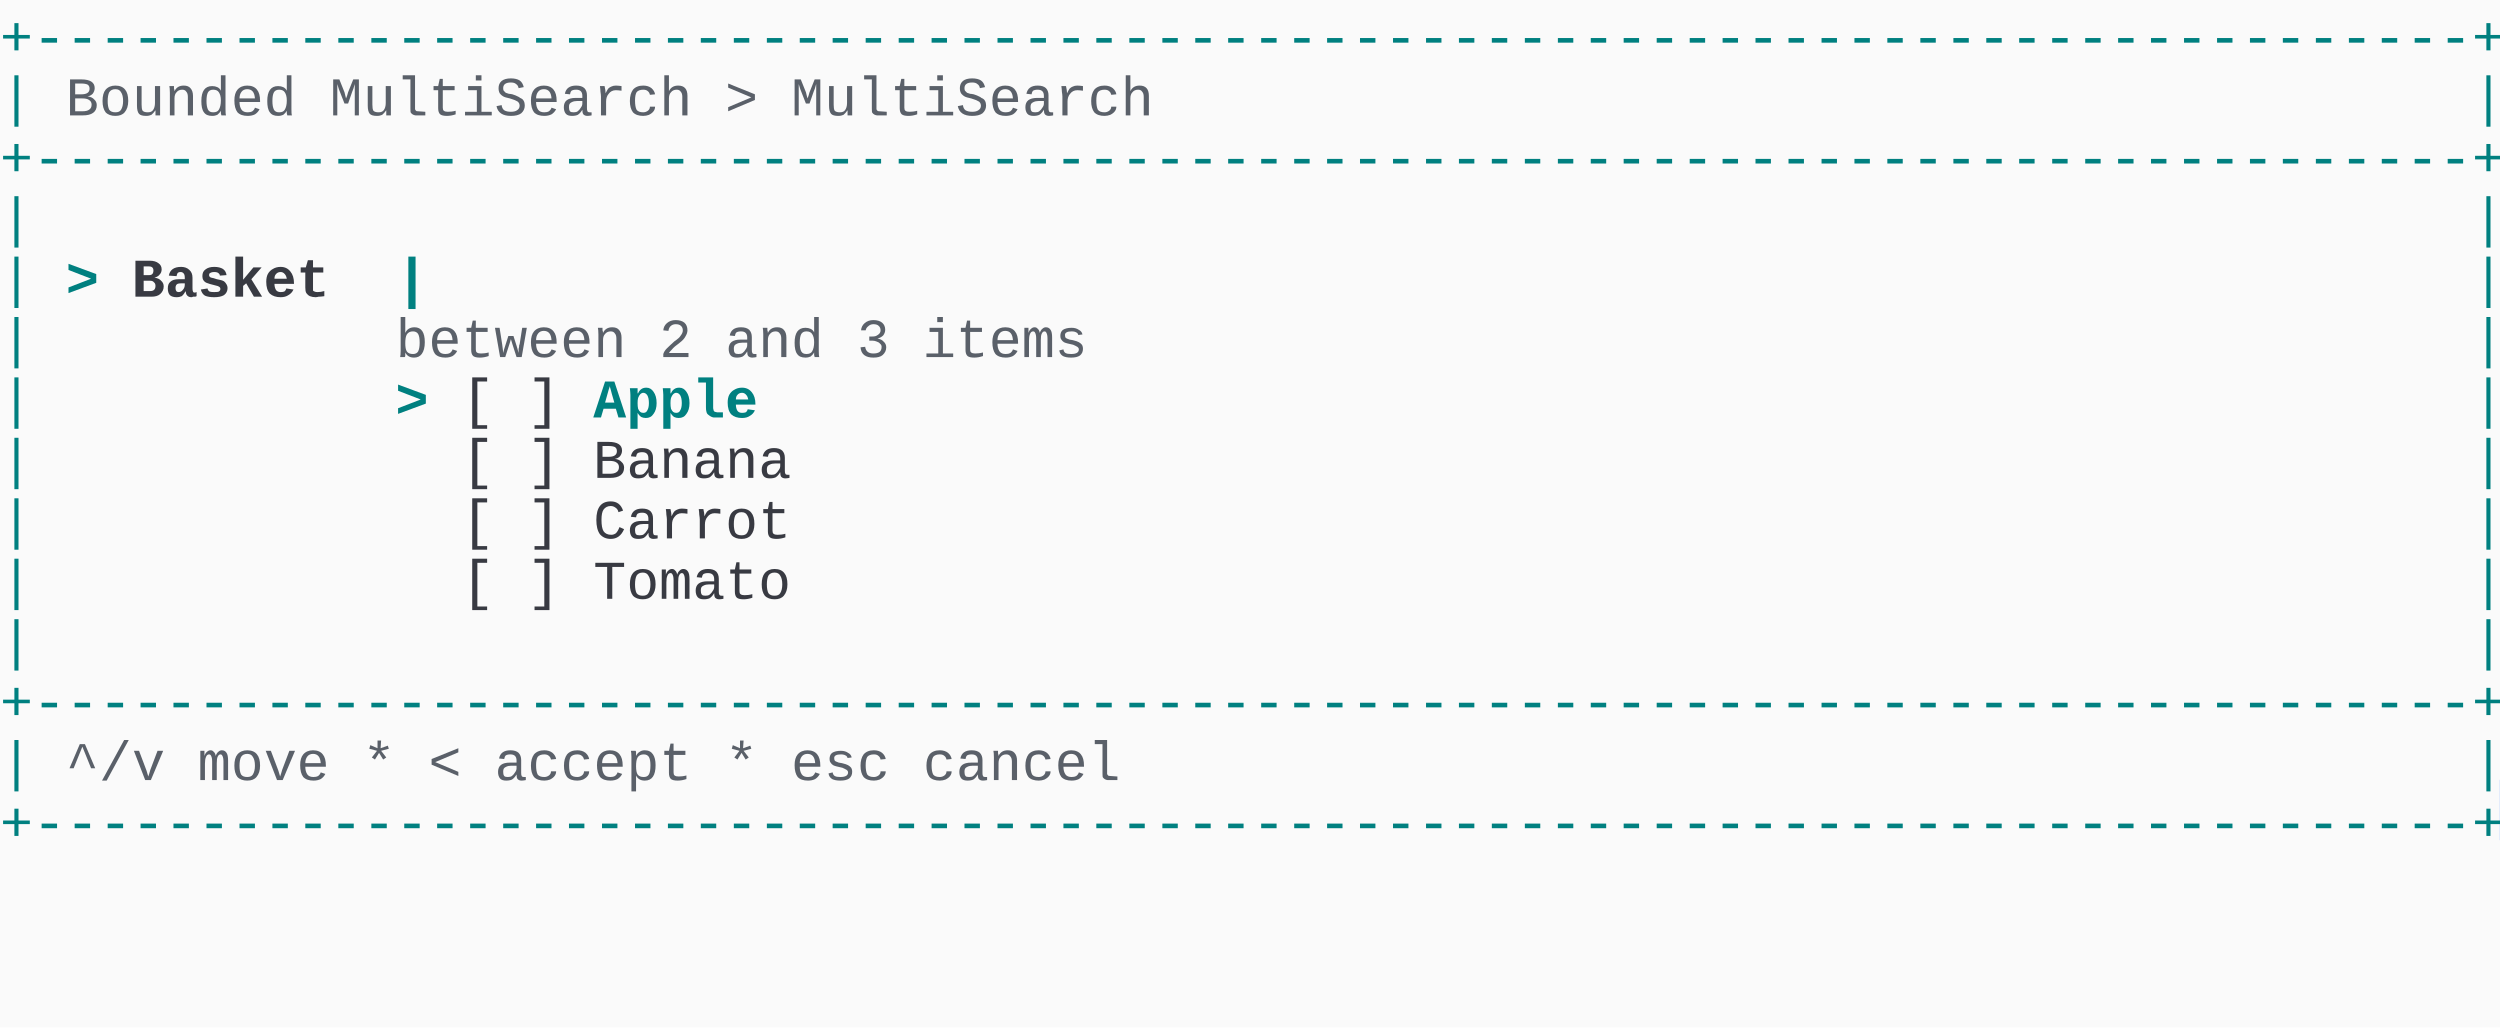
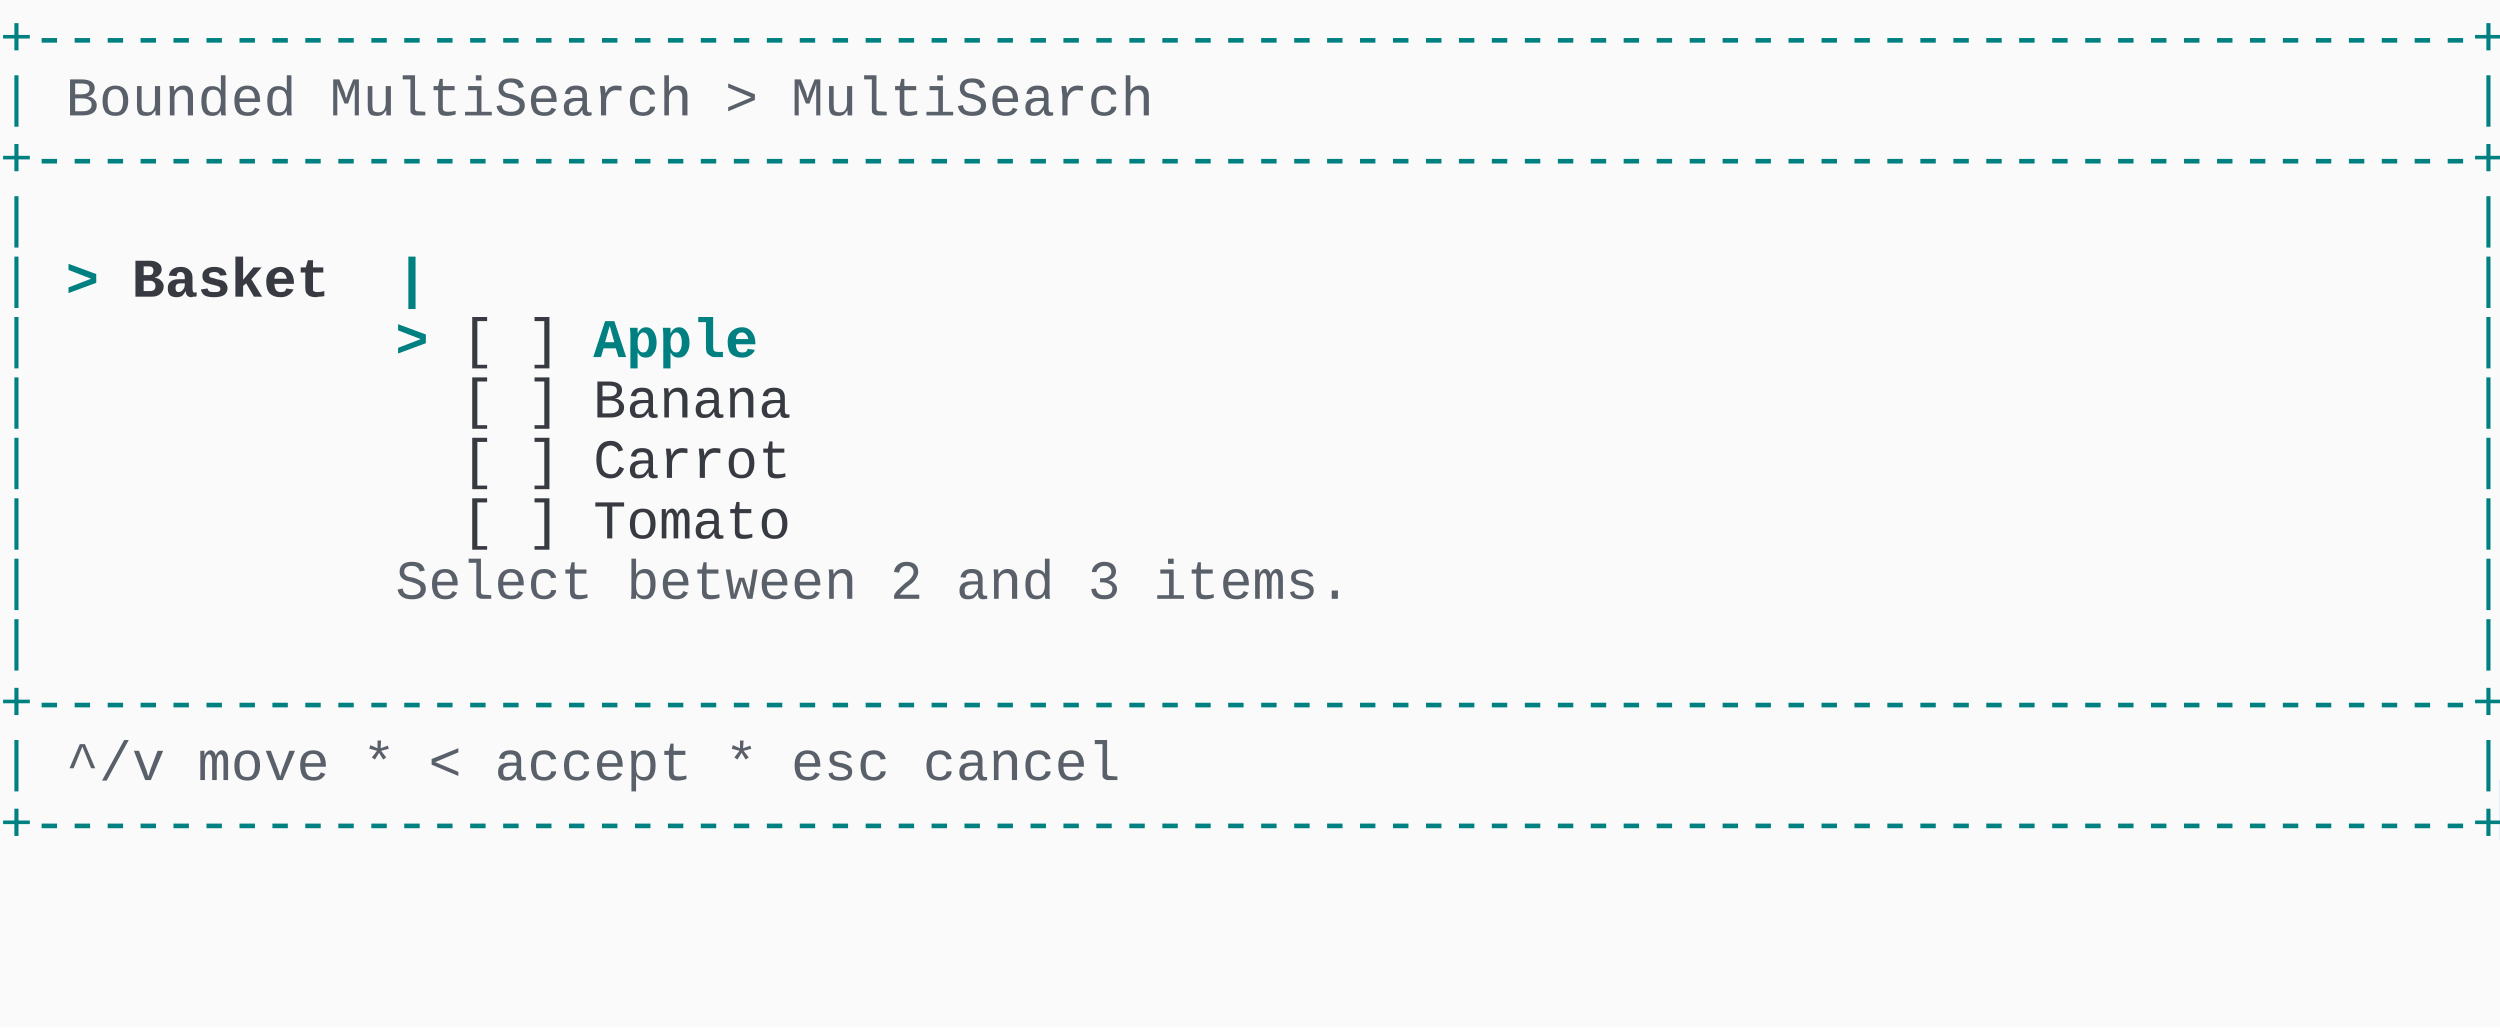
<svg xmlns="http://www.w3.org/2000/svg" xmlns:xlink="http://www.w3.org/1999/xlink" width="760" height="312.29">
  <rect width="760" height="312.29" rx="0" ry="0" class="a" />
  <svg height="312.29" viewBox="0 0 76 31.229" width="760">
    <style>.a{fill:rgb(250,250,250)}.b{font-family:Consolas,"Courier New",Courier,"Liberation Mono",monospace}.c{fill:rgb(0,128,128);white-space:pre}.d{fill:transparent}.e{fill:rgb(82,139,255)}.f{fill:rgb(90,96,105);white-space:pre}.g{fill:rgb(0,128,128);font-weight:bold;white-space:pre}.h{fill:rgb(56,58,66);font-weight:bold;white-space:pre}.i{fill:rgb(56,58,66);white-space:pre}</style>
    <g font-family="Consolas, &quot;Courier New&quot;, Courier, &quot;Liberation Mono&quot;, monospace" font-size="1.67" class="b">
      <defs>
        <symbol id="1">
          <text x="0" y="1.67" class="c">+--------------------------------------------------------------------------+</text>
        </symbol>
        <symbol id="2">
          <text x="0" y="1.67" class="c">|</text>
          <text x="75.15" y="1.67" class="c">|</text>
        </symbol>
        <symbol id="a">
          <rect height="17" width="76" x="0" y="0" class="d" />
        </symbol>
        <symbol id="b">
          <rect height="1.837" width="1.102" class="e" />
        </symbol>
      </defs>
      <rect height="31.229" width="76" class="a" />
      <svg x="0" y="0" width="76">
        <svg x="0">
          <use xlink:href="#a" />
          <use xlink:href="#b" x="75.996" y="23.706" />
          <use xlink:href="#1" y="0" />
          <text x="0" y="3.507" class="c">|</text>
          <text x="2.004" y="3.507" class="f">Bounded</text>
          <text x="10.02" y="3.507" class="f">MultiSearch</text>
          <text x="22.044" y="3.507" class="f">&gt;</text>
          <text x="24.048" y="3.507" class="f">MultiSearch</text>
          <text x="75.15" y="3.507" class="c">|</text>
          <use xlink:href="#1" y="3.674" />
          <use xlink:href="#2" y="5.511" />
          <text x="0" y="9.018" class="c">|</text>
          <text x="2.004" y="9.018" class="g">&gt;</text>
          <text x="4.008" y="9.018" class="h">Basket</text>
          <text x="12.024" y="9.018" class="g">|</text>
          <text x="75.15" y="9.018" class="c">|</text>
          <text x="0" y="10.855" class="c">|</text>
-           <text x="12.024" y="10.855" class="f">between</text>
-           <text x="20.04" y="10.855" class="f">2</text>
-           <text x="22.044" y="10.855" class="f">and</text>
-           <text x="26.052" y="10.855" class="f">3</text>
-           <text x="28.056" y="10.855" class="f">items</text>
+           <text x="12.024" y="10.855" class="g">&gt;</text>
+           <text x="14.028" y="10.855" class="i">[</text>
+           <text x="16.032" y="10.855" class="i">]</text>
+           <text x="18.036" y="10.855" class="g">Apple</text>
          <text x="75.15" y="10.855" class="c">|</text>
          <text x="0" y="12.692" class="c">|</text>
-           <text x="12.024" y="12.692" class="g">&gt;</text>
          <text x="14.028" y="12.692" class="i">[</text>
          <text x="16.032" y="12.692" class="i">]</text>
-           <text x="18.036" y="12.692" class="g">Apple</text>
+           <text x="18.036" y="12.692" class="i">Banana</text>
          <text x="75.15" y="12.692" class="c">|</text>
          <text x="0" y="14.529" class="c">|</text>
          <text x="14.028" y="14.529" class="i">[</text>
          <text x="16.032" y="14.529" class="i">]</text>
-           <text x="18.036" y="14.529" class="i">Banana</text>
+           <text x="18.036" y="14.529" class="i">Carrot</text>
          <text x="75.15" y="14.529" class="c">|</text>
          <text x="0" y="16.366" class="c">|</text>
          <text x="14.028" y="16.366" class="i">[</text>
          <text x="16.032" y="16.366" class="i">]</text>
-           <text x="18.036" y="16.366" class="i">Carrot</text>
+           <text x="18.036" y="16.366" class="i">Tomato</text>
          <text x="75.15" y="16.366" class="c">|</text>
          <text x="0" y="18.203" class="c">|</text>
-           <text x="14.028" y="18.203" class="i">[</text>
-           <text x="16.032" y="18.203" class="i">]</text>
-           <text x="18.036" y="18.203" class="i">Tomato</text>
+           <text x="12.024" y="18.203" class="f">Select</text>
+           <text x="19.038" y="18.203" class="f">between</text>
+           <text x="27.054" y="18.203" class="f">2</text>
+           <text x="29.058" y="18.203" class="f">and</text>
+           <text x="33.066" y="18.203" class="f">3</text>
+           <text x="35.07" y="18.203" class="f">items.</text>
          <text x="75.15" y="18.203" class="c">|</text>
          <use xlink:href="#2" y="18.37" />
          <use xlink:href="#1" y="20.207" />
          <text x="0" y="23.714" class="c">|</text>
          <text x="2.004" y="23.714" class="f">^/v</text>
          <text x="6.012" y="23.714" class="f">move</text>
          <text x="11.022" y="23.714" class="f">*</text>
          <text x="13.026" y="23.714" class="f">&lt;</text>
          <text x="15.03" y="23.714" class="f">accept</text>
          <text x="22.044" y="23.714" class="f">*</text>
          <text x="24.048" y="23.714" class="f">esc</text>
          <text x="28.056" y="23.714" class="f">cancel</text>
          <text x="75.15" y="23.714" class="c">|</text>
          <use xlink:href="#1" y="23.881" />
        </svg>
      </svg>
    </g>
  </svg>
</svg>
